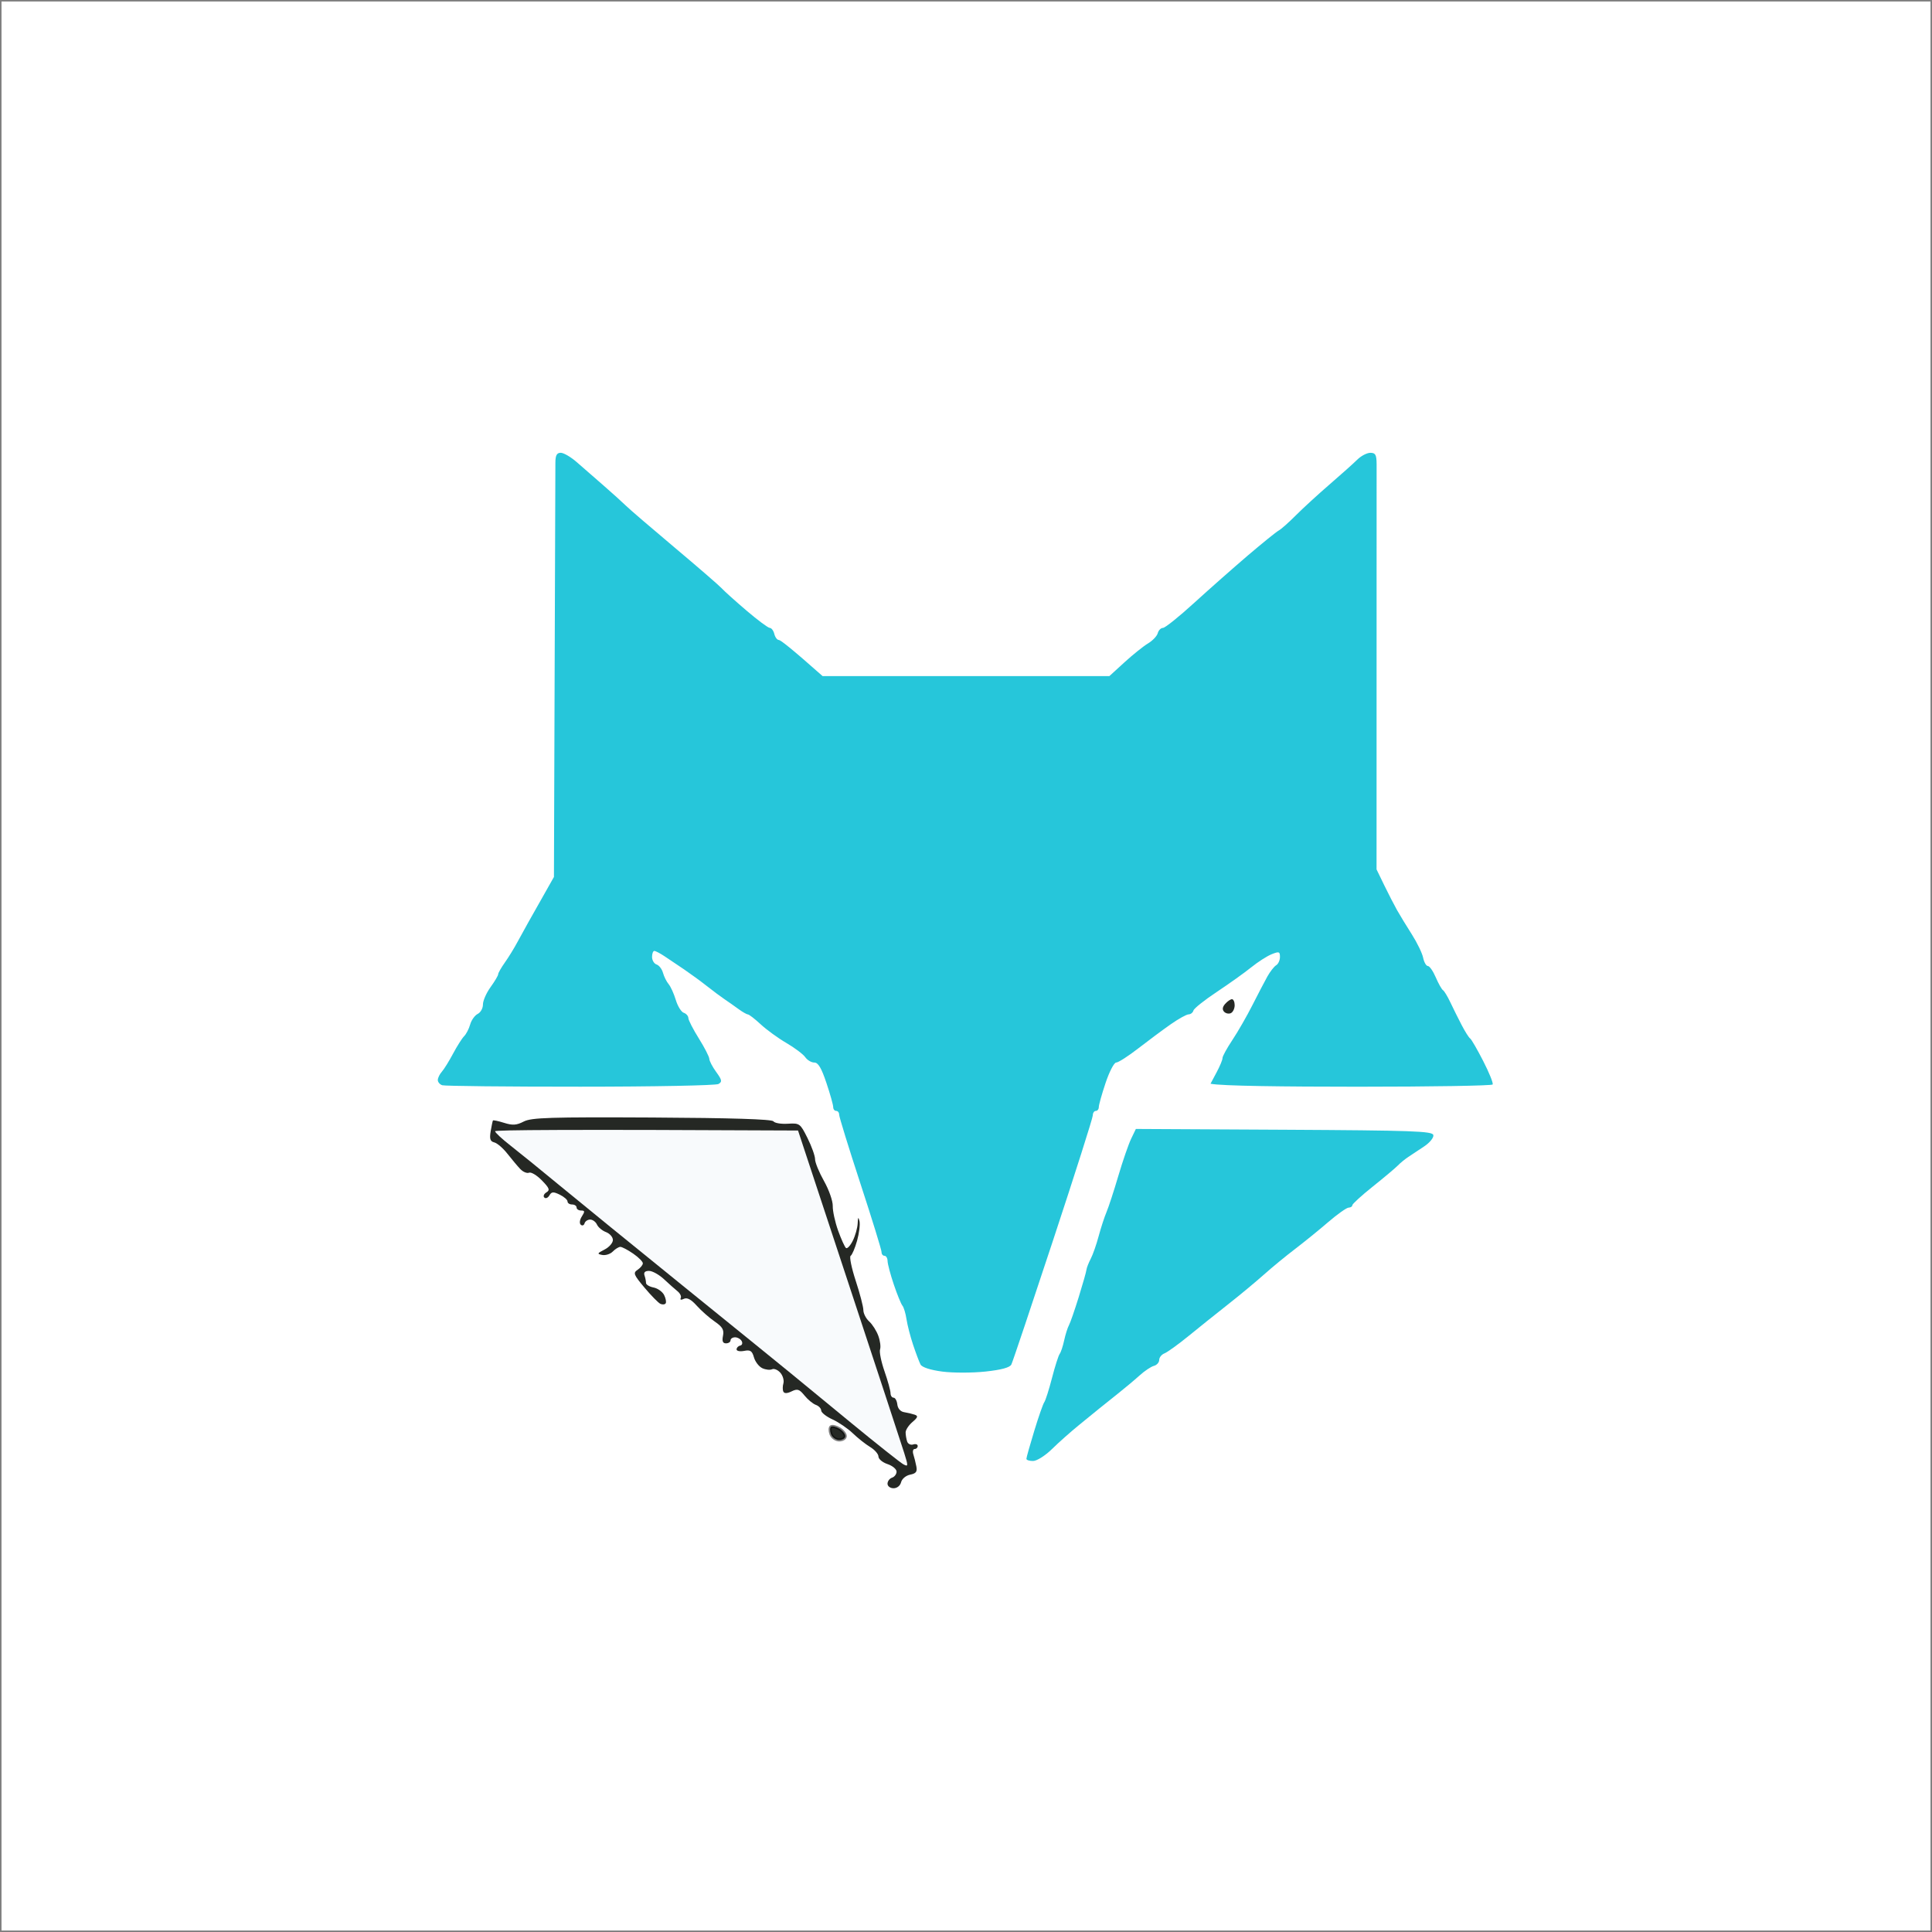
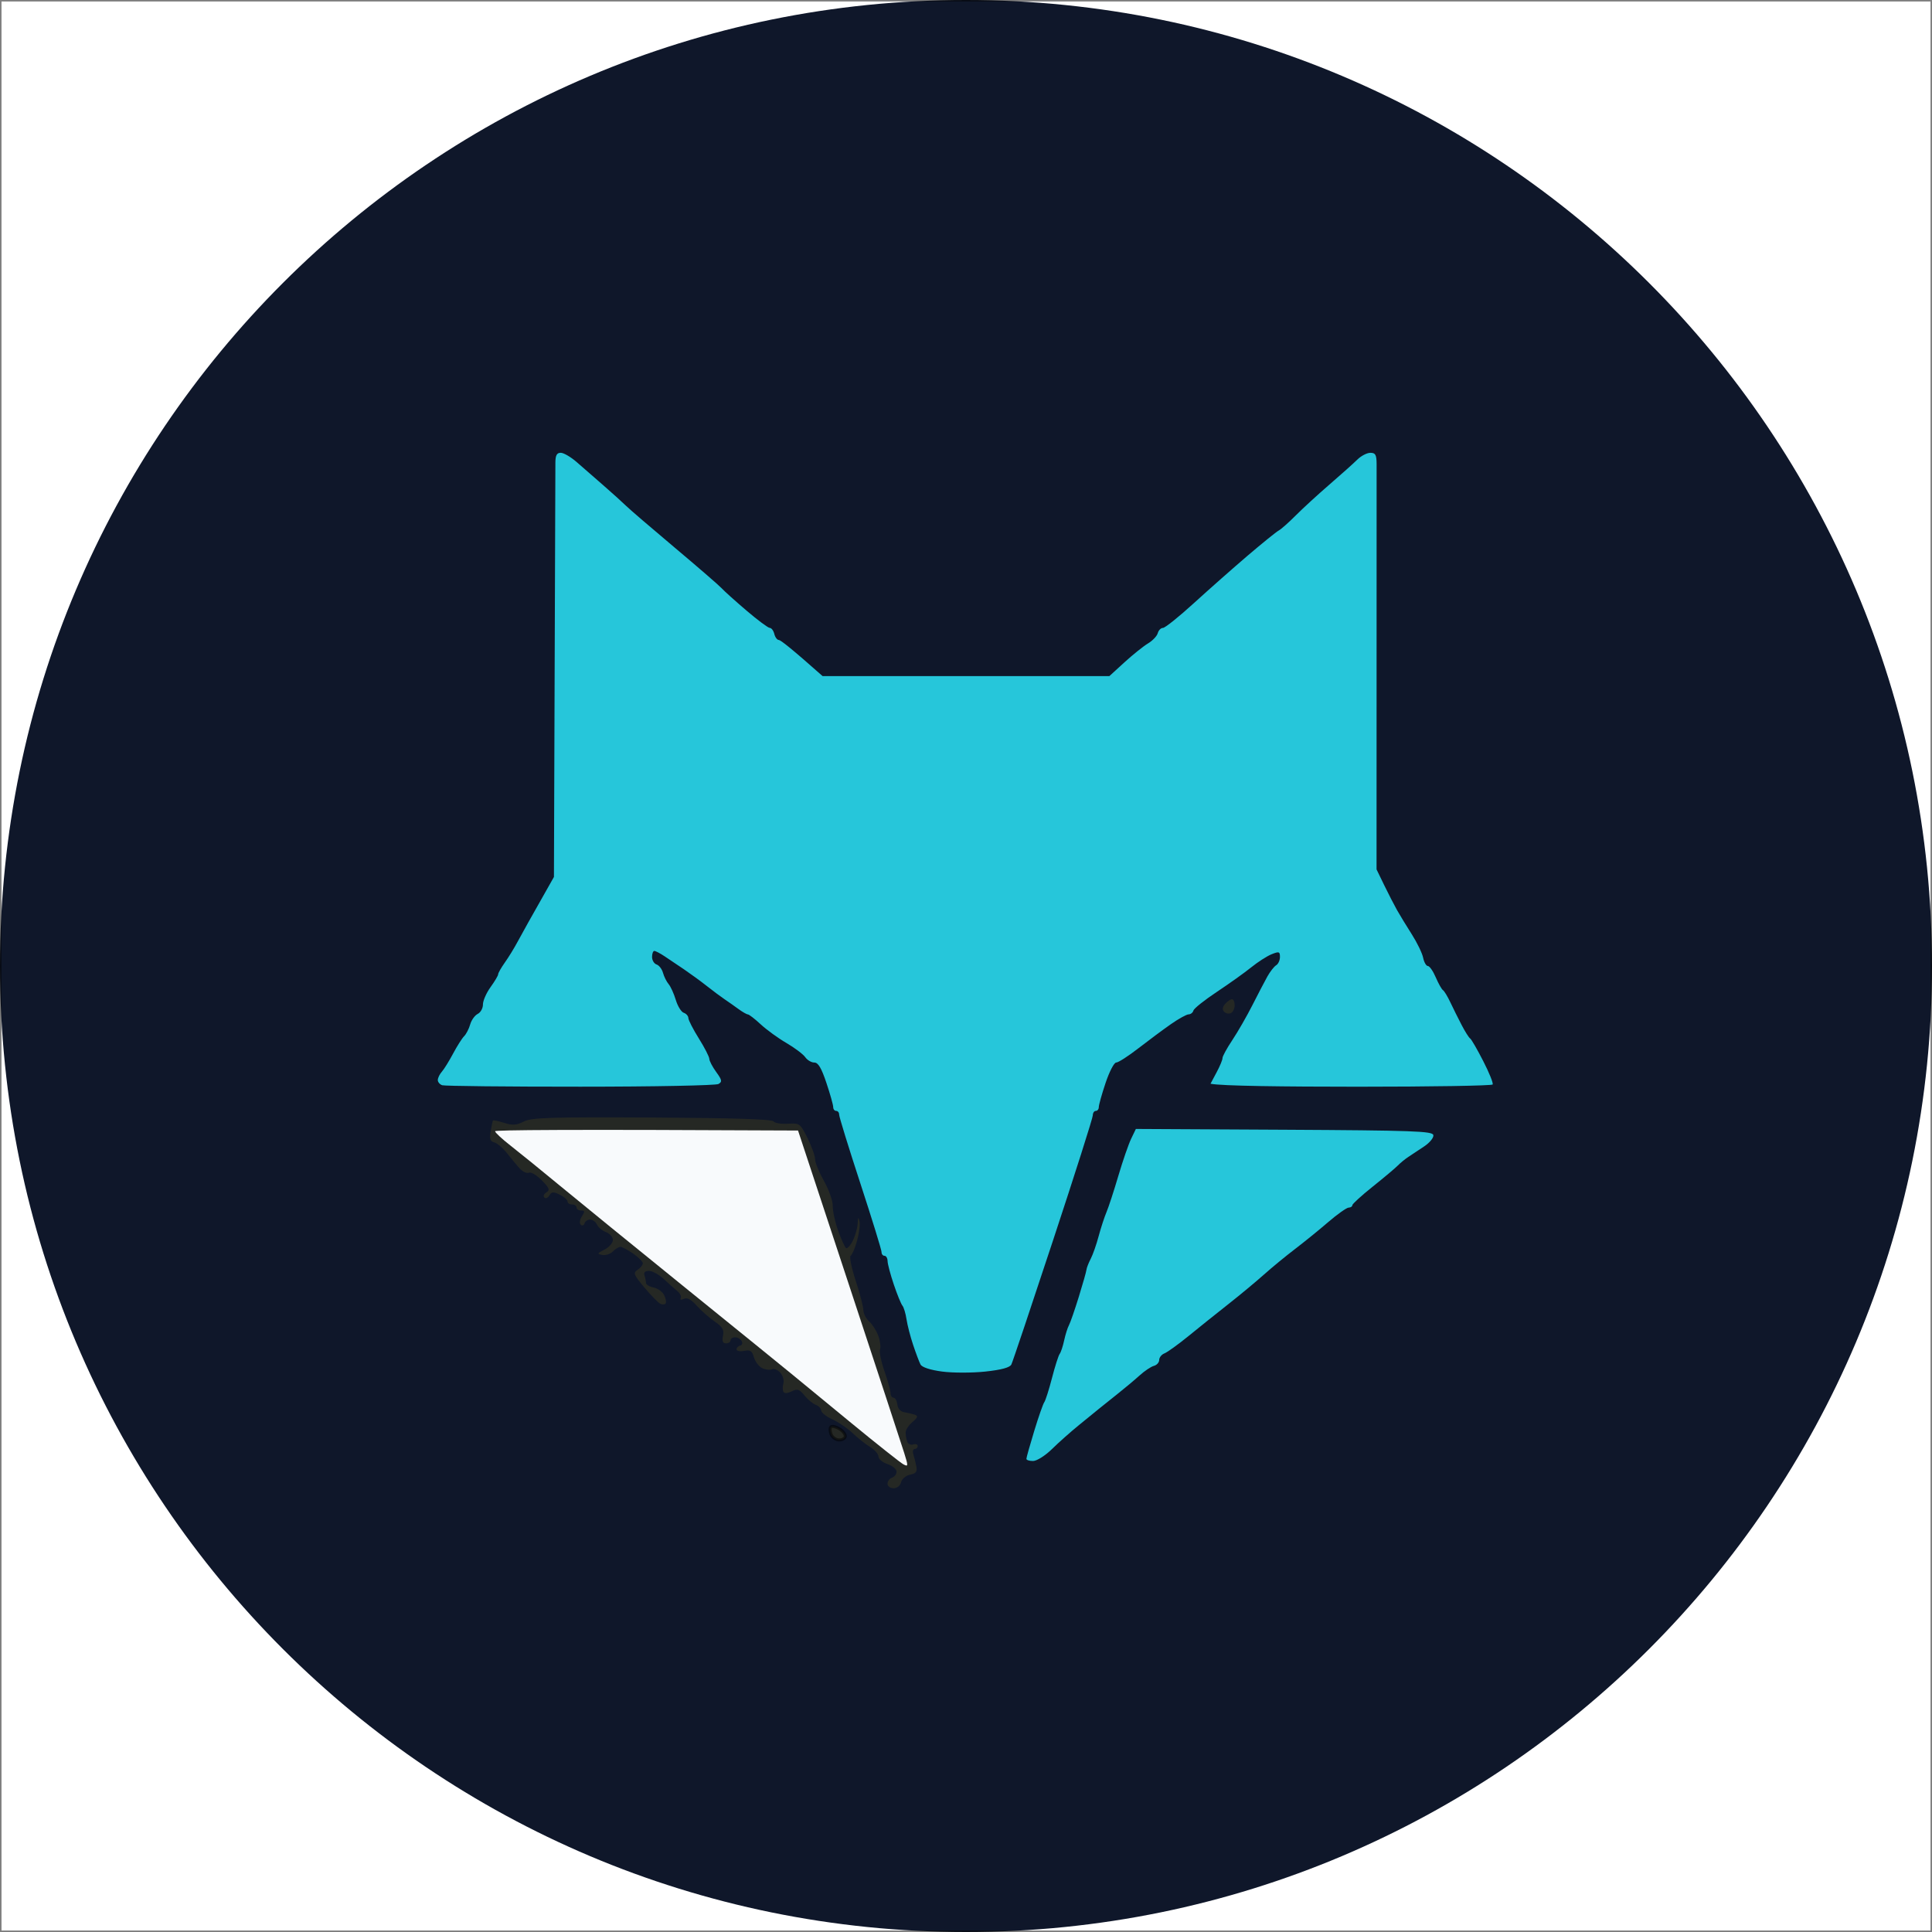
<svg xmlns="http://www.w3.org/2000/svg" version="1.2" viewBox="0 0 640 640" width="640" height="640">
  <style>
		.s0 { fill: #1d272d } 
		.s1 { opacity: 1;fill: #26c6da } /* Website Blue (Primary) */
		.s2 { fill: #252824 } 
		.s3 { fill: #f8fafc } /* Website White (Text) */
		.s4 { opacity: .5;fill: none;stroke: #000000;stroke-miterlimit:100 } 
	</style>
  <g id="Background">
+     <circle cx="320" cy="320" r="320" fill="#0f172a" />
    <path id="Path 1" class="s1" d="m183.98 153.25c-0.01 1.79-0.12 33.4-0.25 70.25l-0.23 67c-7.75 13.66-10.9 19.32-12 21.4-1.1 2.07-3.01 5.19-4.25 6.93-1.24 1.75-2.24 3.51-2.23 3.92 0.01 0.41-1.13 2.32-2.52 4.25-1.39 1.93-2.53 4.51-2.52 5.75 0.01 1.24-0.77 2.64-1.73 3.12-0.96 0.48-2.09 2.05-2.5 3.5-0.41 1.45-1.31 3.19-2 3.88-0.69 0.69-2.33 3.27-3.65 5.75-1.32 2.48-2.99 5.18-3.72 6-0.73 0.82-1.34 2.06-1.35 2.75-0.02 0.69 0.65 1.48 1.47 1.75 0.82 0.27 21.41 0.49 45.75 0.48 24.34 0 44.93-0.41 45.75-0.89 1.29-0.75 1.18-1.32-0.75-3.98-1.24-1.71-2.27-3.67-2.28-4.36-0.02-0.69-1.58-3.73-3.47-6.75-1.89-3.02-3.45-6.06-3.47-6.75-0.01-0.69-0.71-1.48-1.53-1.75-0.82-0.27-2.01-2.19-2.63-4.25-0.62-2.06-1.69-4.43-2.38-5.25-0.69-0.82-1.53-2.51-1.87-3.75-0.34-1.24-1.3-2.48-2.12-2.75-0.82-0.27-1.5-1.4-1.5-2.5 0-1.1 0.34-2 0.75-1.99 0.41 0 1.93 0.79 3.37 1.75 1.43 0.95 4.36 2.92 6.5 4.37 2.13 1.45 5.52 3.92 7.52 5.5 2 1.58 4.64 3.55 5.86 4.37 1.23 0.82 3.3 2.29 4.62 3.25 1.31 0.96 2.72 1.77 3.13 1.79 0.41 0.02 2.32 1.5 4.25 3.29 1.93 1.79 5.75 4.57 8.5 6.17 2.75 1.61 5.56 3.72 6.25 4.71 0.69 0.98 2.04 1.78 3 1.77 1.28-0.01 2.36 1.81 4.01 6.75 1.25 3.72 2.26 7.33 2.25 8.02 0 0.69 0.44 1.25 0.99 1.25 0.55 0 0.99 0.56 0.98 1.25-0.01 0.69 3.15 10.93 7.02 22.75 3.87 11.82 7.03 22.06 7.02 22.75-0.01 0.69 0.43 1.25 0.98 1.25 0.55 0 1.01 0.79 1.02 1.75 0.02 0.96 0.94 4.45 2.06 7.75 1.11 3.3 2.4 6.45 2.85 7 0.46 0.55 1.07 2.57 1.36 4.5 0.29 1.93 1.27 5.75 2.19 8.5 0.92 2.75 2.02 5.68 2.45 6.5 0.49 0.93 3.2 1.82 7.18 2.35 3.51 0.46 9.94 0.46 14.29 0 5.37-0.58 8.13-1.33 8.63-2.35 0.41-0.82 6.64-19.39 13.85-41.25 7.22-21.86 13.12-40.43 13.12-41.25 0-0.82 0.45-1.5 1-1.5 0.55 0 0.99-0.56 0.99-1.25-0.01-0.69 1-4.3 2.25-8.02 1.24-3.72 2.82-6.76 3.51-6.75 0.69 0.01 4.01-2.12 7.37-4.73 3.37-2.61 8.21-6.21 10.75-7.98 2.55-1.78 5.19-3.25 5.88-3.25 0.69-0.01 1.4-0.58 1.59-1.27 0.18-0.69 3.67-3.46 7.75-6.17 4.07-2.71 9.21-6.37 11.41-8.15 2.2-1.78 5.24-3.73 6.75-4.33 2.45-0.98 2.75-0.88 2.75 0.9 0 1.1-0.56 2.34-1.25 2.75-0.69 0.41-2.01 2.1-2.93 3.75-0.92 1.65-3.15 5.93-4.96 9.5-1.81 3.57-4.78 8.75-6.61 11.5-1.83 2.75-3.31 5.45-3.28 6 0.02 0.55-0.86 2.69-1.97 4.75l-2 3.75c3.49 0.75 24.41 0.98 48.75 0.99 24.34 0 44.46-0.33 44.71-0.74 0.26-0.41-1.14-3.9-3.12-7.75-1.97-3.85-3.92-7.23-4.34-7.5-0.42-0.27-1.7-2.3-2.84-4.5-1.15-2.2-2.82-5.57-3.73-7.5-0.91-1.93-2-3.73-2.43-4-0.43-0.27-1.5-2.19-2.39-4.25-0.88-2.06-2.06-3.75-2.61-3.75-0.55 0-1.26-1.24-1.57-2.75-0.31-1.51-2-4.99-3.75-7.74-1.75-2.74-3.94-6.34-4.88-8-0.93-1.65-2.85-5.37-4.25-8.26l-2.55-5.25c0.03-101.14 0.03-132.19 0.02-134.25-0.02-3.1-0.37-3.75-2.07-3.75-1.12 0-3.07 1.01-4.32 2.25-1.25 1.24-5.39 4.94-9.2 8.23-3.81 3.29-8.84 7.9-11.18 10.25-2.34 2.35-4.89 4.61-5.67 5.02-0.78 0.41-5.37 4.13-10.21 8.25-4.83 4.13-12.85 11.21-17.83 15.75-4.97 4.54-9.6 8.25-10.29 8.25-0.69 0-1.47 0.79-1.73 1.75-0.26 0.96-1.72 2.5-3.25 3.41-1.52 0.91-5.02 3.72-7.77 6.23l-5 4.57-95 0.01c-10.46-9.28-13.95-11.97-14.5-11.97-0.55 0-1.23-0.9-1.5-2-0.27-1.1-0.95-2-1.5-2-0.55 0-4.03-2.59-7.73-5.75-3.7-3.16-7.42-6.5-8.25-7.42-0.84-0.91-7.82-6.96-15.52-13.43-7.7-6.47-14.95-12.7-16.1-13.83-1.16-1.14-4.53-4.18-7.5-6.77-2.97-2.58-6.97-6.08-8.9-7.76-1.93-1.68-4.29-3.05-5.25-3.05-1.3 0.01-1.76 0.84-1.77 3.26zm190.72 223.99c-0.86 1.79-2.77 7.31-4.23 12.26-1.46 4.95-3.22 10.35-3.92 12-0.7 1.65-1.87 5.25-2.61 8-0.73 2.75-1.91 6.12-2.63 7.5-0.71 1.37-1.35 3.01-1.41 3.64-0.06 0.62-1.21 4.67-2.55 9-1.34 4.32-2.8 8.54-3.25 9.36-0.45 0.82-1.16 3.07-1.58 5-0.41 1.93-1.08 3.95-1.49 4.5-0.41 0.55-1.56 4.15-2.55 8-1 3.85-2.14 7.45-2.55 8-0.4 0.55-1.9 4.82-3.32 9.5-1.43 4.68-2.6 8.84-2.6 9.25-0.01 0.41 1 0.74 2.24 0.72 1.24-0.02 4.04-1.8 6.25-3.97 2.2-2.17 6.25-5.76 9-7.99 2.75-2.23 5.66-4.61 6.48-5.28 0.81-0.68 3.51-2.84 6-4.8 2.48-1.97 5.87-4.8 7.52-6.29 1.65-1.5 3.79-2.93 4.75-3.18 0.96-0.25 1.75-1.14 1.75-1.96 0-0.82 0.79-1.81 1.75-2.18 0.96-0.38 4.55-2.96 7.97-5.75 3.42-2.79 9.36-7.55 13.2-10.57 3.84-3.02 9.14-7.43 11.78-9.78 2.64-2.36 7.28-6.17 10.3-8.47 3.02-2.31 7.98-6.32 11-8.93 3.02-2.6 6.06-4.75 6.75-4.78 0.69-0.02 1.24-0.38 1.22-0.79-0.01-0.41 3.03-3.19 6.75-6.16 3.73-2.98 7.48-6.13 8.33-7 0.85-0.88 2.43-2.16 3.5-2.86 1.07-0.7 3.45-2.28 5.27-3.5 1.84-1.24 3.18-2.9 2.99-3.73-0.29-1.3-6.75-1.53-49.44-1.76l-49.1-0.26z" />
    <path id="Path 2" fill-rule="evenodd" class="s2" d="m408.11 331c0.49 0 0.89 0.9 0.89 2 0 1.1-0.56 2.27-1.25 2.61-0.69 0.33-1.7 0.12-2.25-0.46q-1.01-1.07 0.36-2.61c0.75-0.85 1.76-1.54 2.25-1.54zm-192.11 39.19c26.25 0.14 39.74 0.56 40.21 1.26 0.39 0.58 2.53 0.94 4.75 0.8 3.93-0.24 4.11-0.11 6.54 4.75 1.37 2.75 2.5 5.9 2.5 7 0 1.1 1.34 4.36 2.97 7.25 1.63 2.89 2.93 6.6 2.89 8.25-0.04 1.65 0.76 5.33 1.78 8.17 1.02 2.84 2.2 5.43 2.61 5.75 0.41 0.32 1.43-0.77 2.25-2.42 0.82-1.65 1.55-4.24 1.62-5.75 0.08-2.07 0.23-2.25 0.59-0.75 0.26 1.1-0.1 4.02-0.79 6.5-0.7 2.48-1.66 4.73-2.13 5-0.48 0.27 0.28 3.99 1.67 8.25 1.4 4.26 2.54 8.65 2.54 9.75 0 1.1 0.87 2.79 1.93 3.75 1.06 0.96 2.42 3.1 3.02 4.75 0.61 1.65 0.87 3.68 0.58 4.5-0.29 0.82 0.37 4.09 1.47 7.25 1.1 3.16 2 6.43 2 7.25 0 0.82 0.45 1.5 1 1.5 0.55 0 1.11 1.01 1.25 2.24 0.15 1.35 1.04 2.37 2.25 2.56 1.1 0.17 2.68 0.55 3.5 0.83 1.21 0.42 1.07 0.89-0.75 2.44-1.24 1.06-2.25 2.61-2.25 3.43 0 0.82 0.23 2.18 0.5 3 0.27 0.82 1.18 1.27 2 1 0.82-0.27 1.5-0.05 1.5 0.5 0 0.55-0.45 1-1 1-0.55 0-0.75 0.79-0.45 1.75 0.31 0.96 0.76 2.76 1 4 0.35 1.77-0.09 2.36-2.05 2.75-1.4 0.28-2.72 1.38-3 2.5-0.29 1.17-1.33 2-2.5 2-1.11 0-2-0.67-2-1.5 0-0.82 0.68-1.73 1.5-2 0.82-0.27 1.5-1.18 1.5-2 0-0.82-1.35-1.95-3-2.5-1.65-0.55-3-1.68-3-2.5 0-0.82-1.24-2.25-2.75-3.16-1.51-0.91-4.1-2.96-5.75-4.55-1.65-1.58-4.68-3.65-6.72-4.59-2.05-0.93-3.74-2.26-3.75-2.95-0.02-0.69-0.82-1.53-1.78-1.87-0.96-0.35-2.65-1.74-3.75-3.1-1.7-2.1-2.34-2.31-4.25-1.38-1.47 0.72-2.42 0.76-2.75 0.1-0.27-0.55-0.27-1.79 0.01-2.75 0.28-0.96-0.17-2.54-1-3.5-0.83-0.96-2.07-1.49-2.76-1.16-0.69 0.32-2.15 0.15-3.25-0.37-1.1-0.53-2.34-2.14-2.75-3.59-0.61-2.15-1.21-2.54-3.25-2.13-1.38 0.27-2.5 0.05-2.5-0.5 0-0.55 0.53-1.11 1.19-1.25 0.65-0.14 0.88-0.81 0.5-1.5-0.38-0.69-1.37-1.25-2.19-1.25-0.82 0-1.5 0.45-1.5 1 0 0.55-0.68 1-1.5 1-1.07 0-1.36-0.72-1-2.5 0.4-1.98-0.17-2.96-2.75-4.73-1.79-1.23-4.46-3.59-5.95-5.25-1.85-2.07-3.19-2.78-4.25-2.27-0.92 0.45-1.35 0.35-1.05-0.25 0.28-0.55-0.2-1.56-1.05-2.25-0.86-0.69-2.89-2.49-4.5-4-1.62-1.51-3.85-2.75-4.95-2.75q-2 0-1.5 1.5c0.28 0.82 0.5 1.95 0.5 2.5 0 0.55 1.12 1.23 2.5 1.5 1.37 0.27 2.95 1.4 3.5 2.5 0.55 1.1 0.78 2.34 0.51 2.75-0.27 0.41-1.06 0.48-1.75 0.16-0.69-0.33-3.06-2.74-5.26-5.36-3.61-4.31-3.84-4.88-2.29-5.91 0.94-0.63 1.73-1.59 1.74-2.14 0.02-0.55-1.42-2-3.21-3.23-1.78-1.23-3.69-2.23-4.24-2.23-0.55 0.01-1.68 0.7-2.5 1.54-0.82 0.84-2.4 1.35-3.5 1.14-1.78-0.34-1.7-0.53 0.78-1.8 1.53-0.78 2.76-2.21 2.75-3.17-0.02-0.96-1.04-2.13-2.28-2.6-1.24-0.46-2.59-1.59-3-2.5-0.41-0.91-1.43-1.65-2.25-1.65-0.82 0-1.66 0.56-1.86 1.25-0.2 0.69-0.77 0.89-1.25 0.45-0.51-0.45-0.36-1.63 0.36-2.75 1.04-1.62 1-1.95-0.25-1.95-0.82 0-1.5-0.45-1.5-1 0-0.55-0.68-1-1.5-1-0.82 0-1.5-0.45-1.5-1 0-0.55-1.16-1.56-2.57-2.25-2.14-1.04-2.71-1-3.44 0.25-0.48 0.82-1.24 1.14-1.68 0.69-0.45-0.44-0.13-1.2 0.69-1.7 1.25-0.74 1-1.41-1.5-3.97-1.65-1.7-3.56-2.84-4.25-2.55-0.69 0.29-2-0.26-2.91-1.22-0.91-0.96-2.82-3.24-4.25-5.06-1.42-1.82-3.38-3.51-4.34-3.75-1.37-0.34-1.63-1.15-1.21-3.69 0.3-1.79 0.64-3.4 0.75-3.57 0.12-0.18 1.78 0.17 3.71 0.78 2.8 0.88 4.1 0.8 6.5-0.44 2.57-1.31 8.67-1.5 42.5-1.33zm62.06 103.11c1.08 0.65 1.96 1.75 1.95 2.44 0 0.69-0.91 1.26-2.01 1.26-1.1 0-2.33-0.87-2.73-1.94-0.4-1.07-0.38-2.17 0.05-2.44 0.43-0.28 1.66 0.03 2.74 0.68z" />
    <path id="Path 3" class="s3" d="m164 374.74c-0.01 0.42 2.3 2.56 5.12 4.76 2.82 2.2 10.14 8.14 16.25 13.19 6.12 5.06 24.85 20.3 41.63 33.88 16.78 13.57 32.48 26.31 34.91 28.31 2.42 1.99 11.42 9.39 20 16.44 8.57 7.05 16.38 13.23 17.34 13.75 1.65 0.87 1.66 0.65 0.26-3.82-0.82-2.61-9.06-27.7-18.32-55.75l-16.83-51c-77.77-0.4-100.35-0.18-100.36 0.24z" />
    <path id="Stroke" fill-rule="evenodd" class="s4" d="m0 0h640v640h-640zm275.32 472.62c-0.43 0.27-0.45 1.37-0.05 2.44 0.4 1.07 1.63 1.94 2.73 1.94 1.1 0 2.01-0.57 2.01-1.26 0.01-0.69-0.87-1.79-1.95-2.44-1.08-0.65-2.31-0.96-2.74-0.68z" />
  </g>
</svg>
